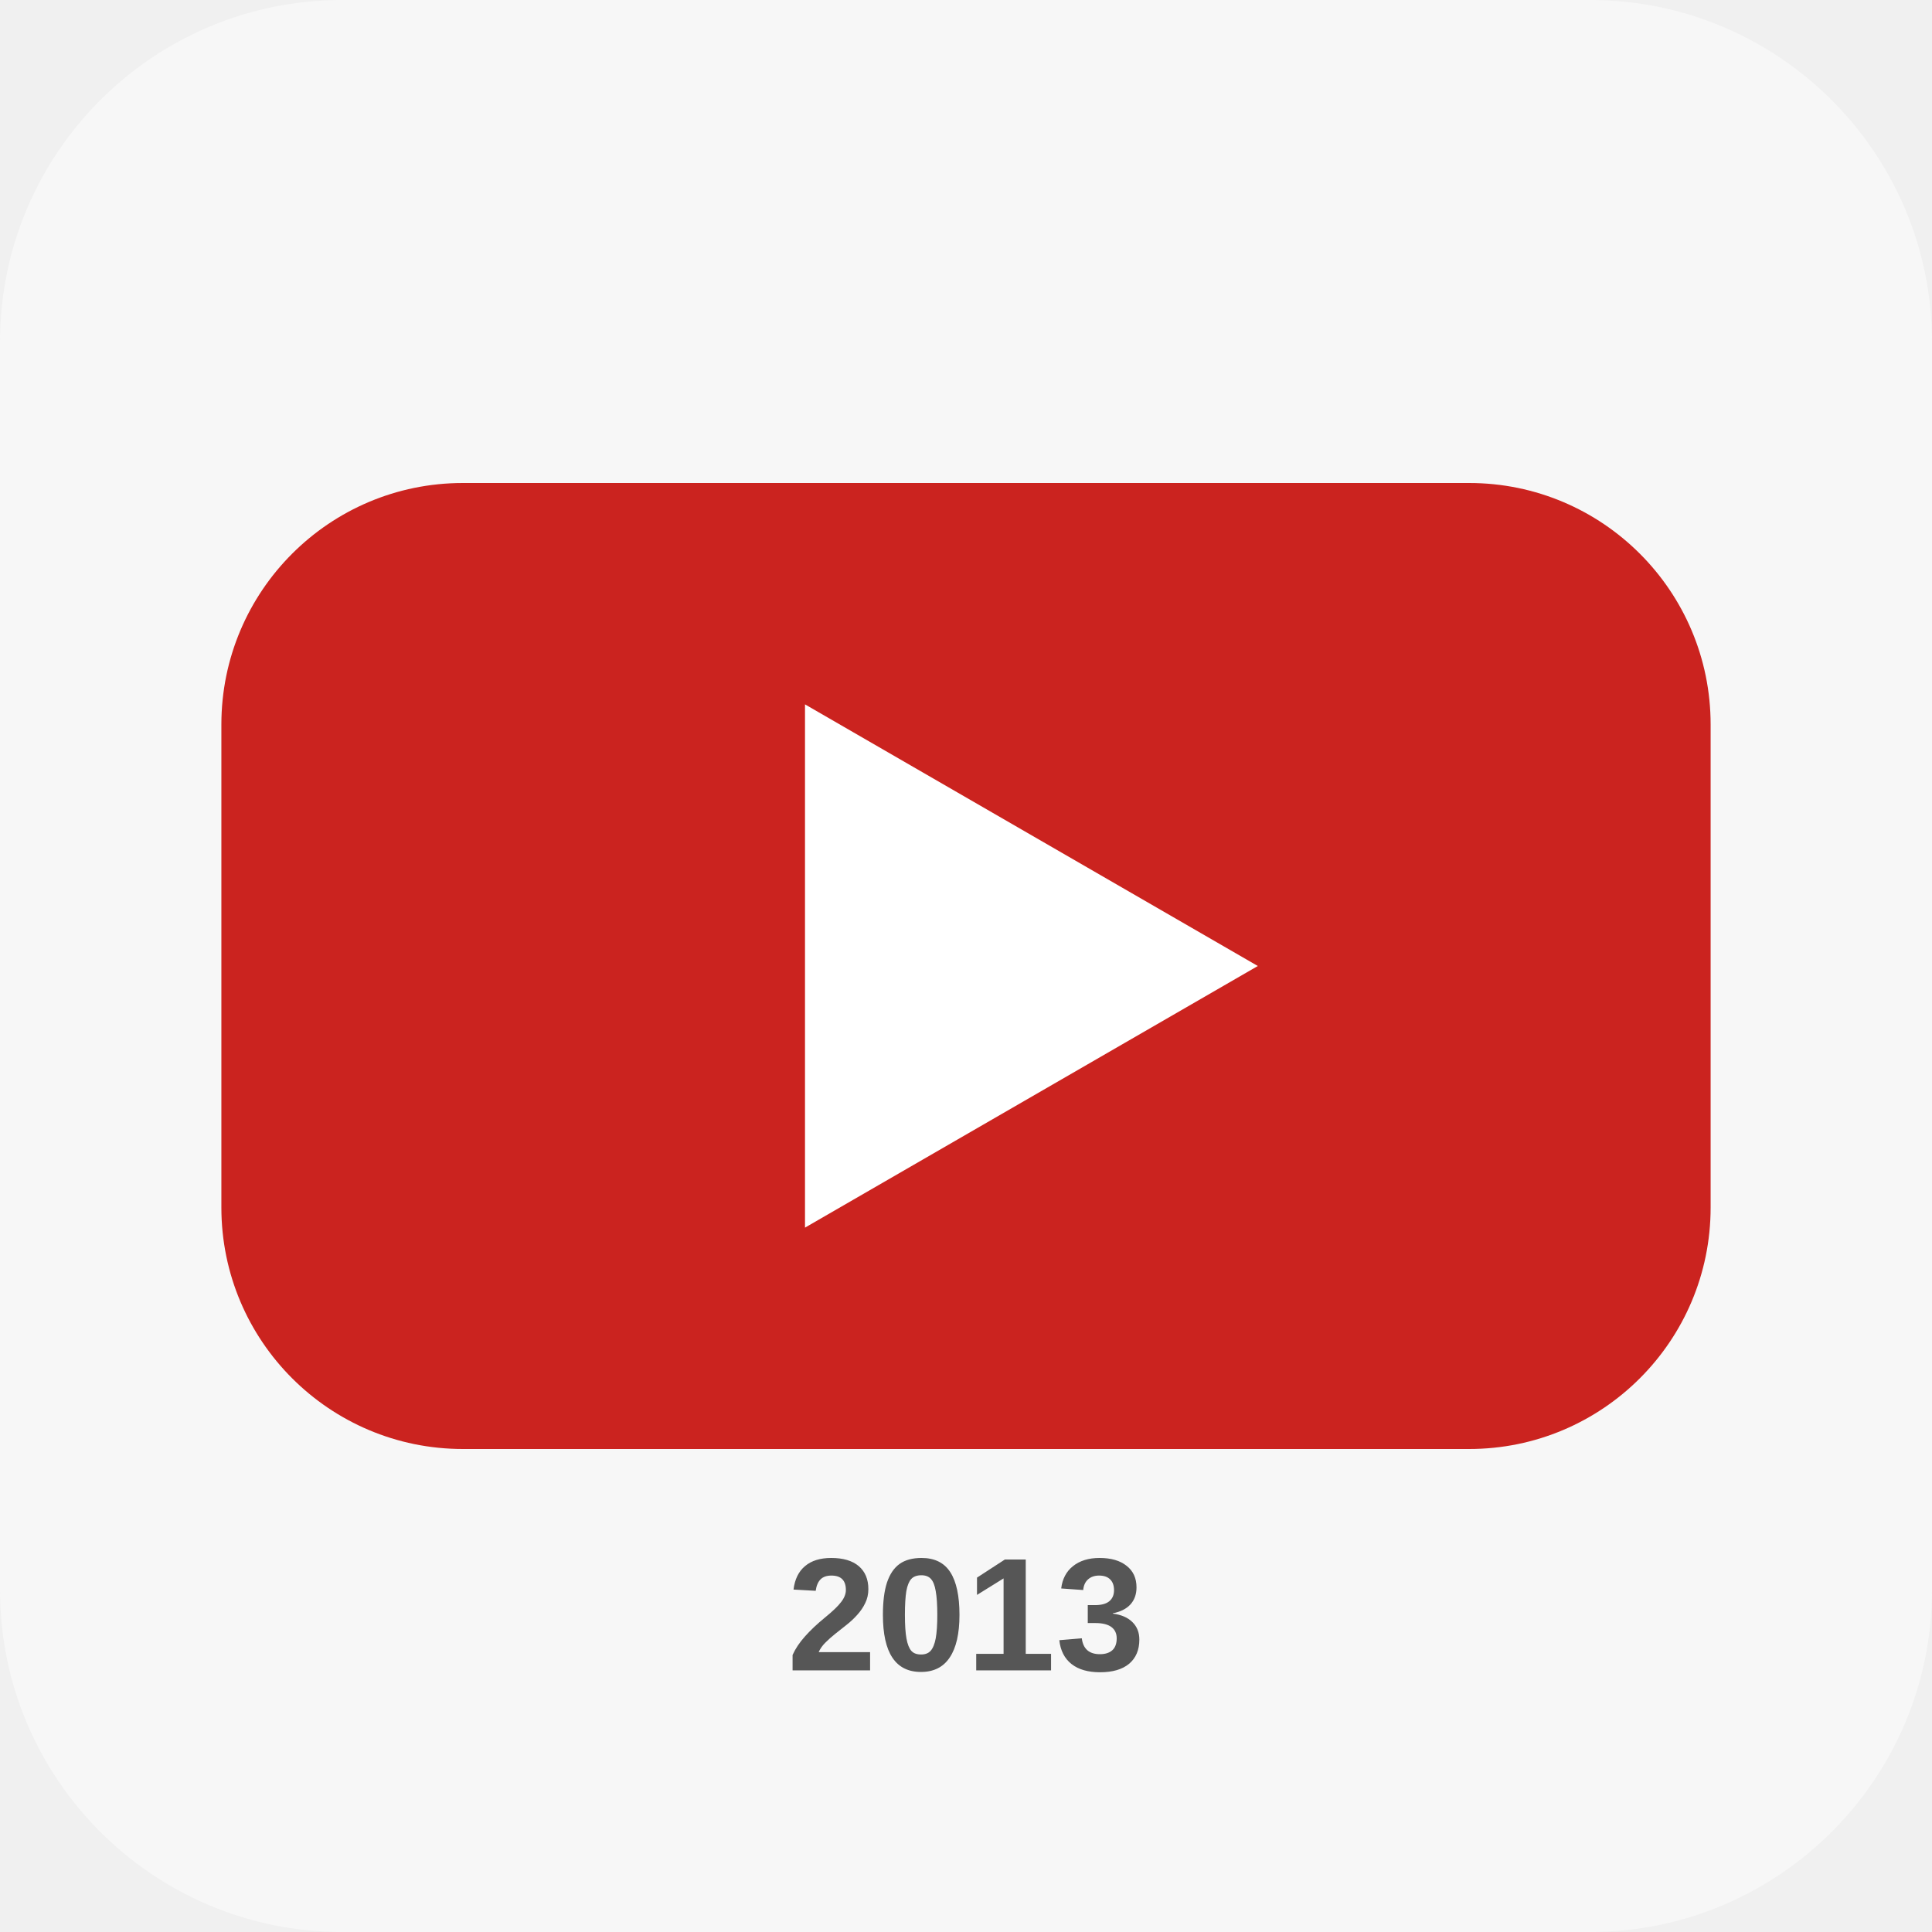
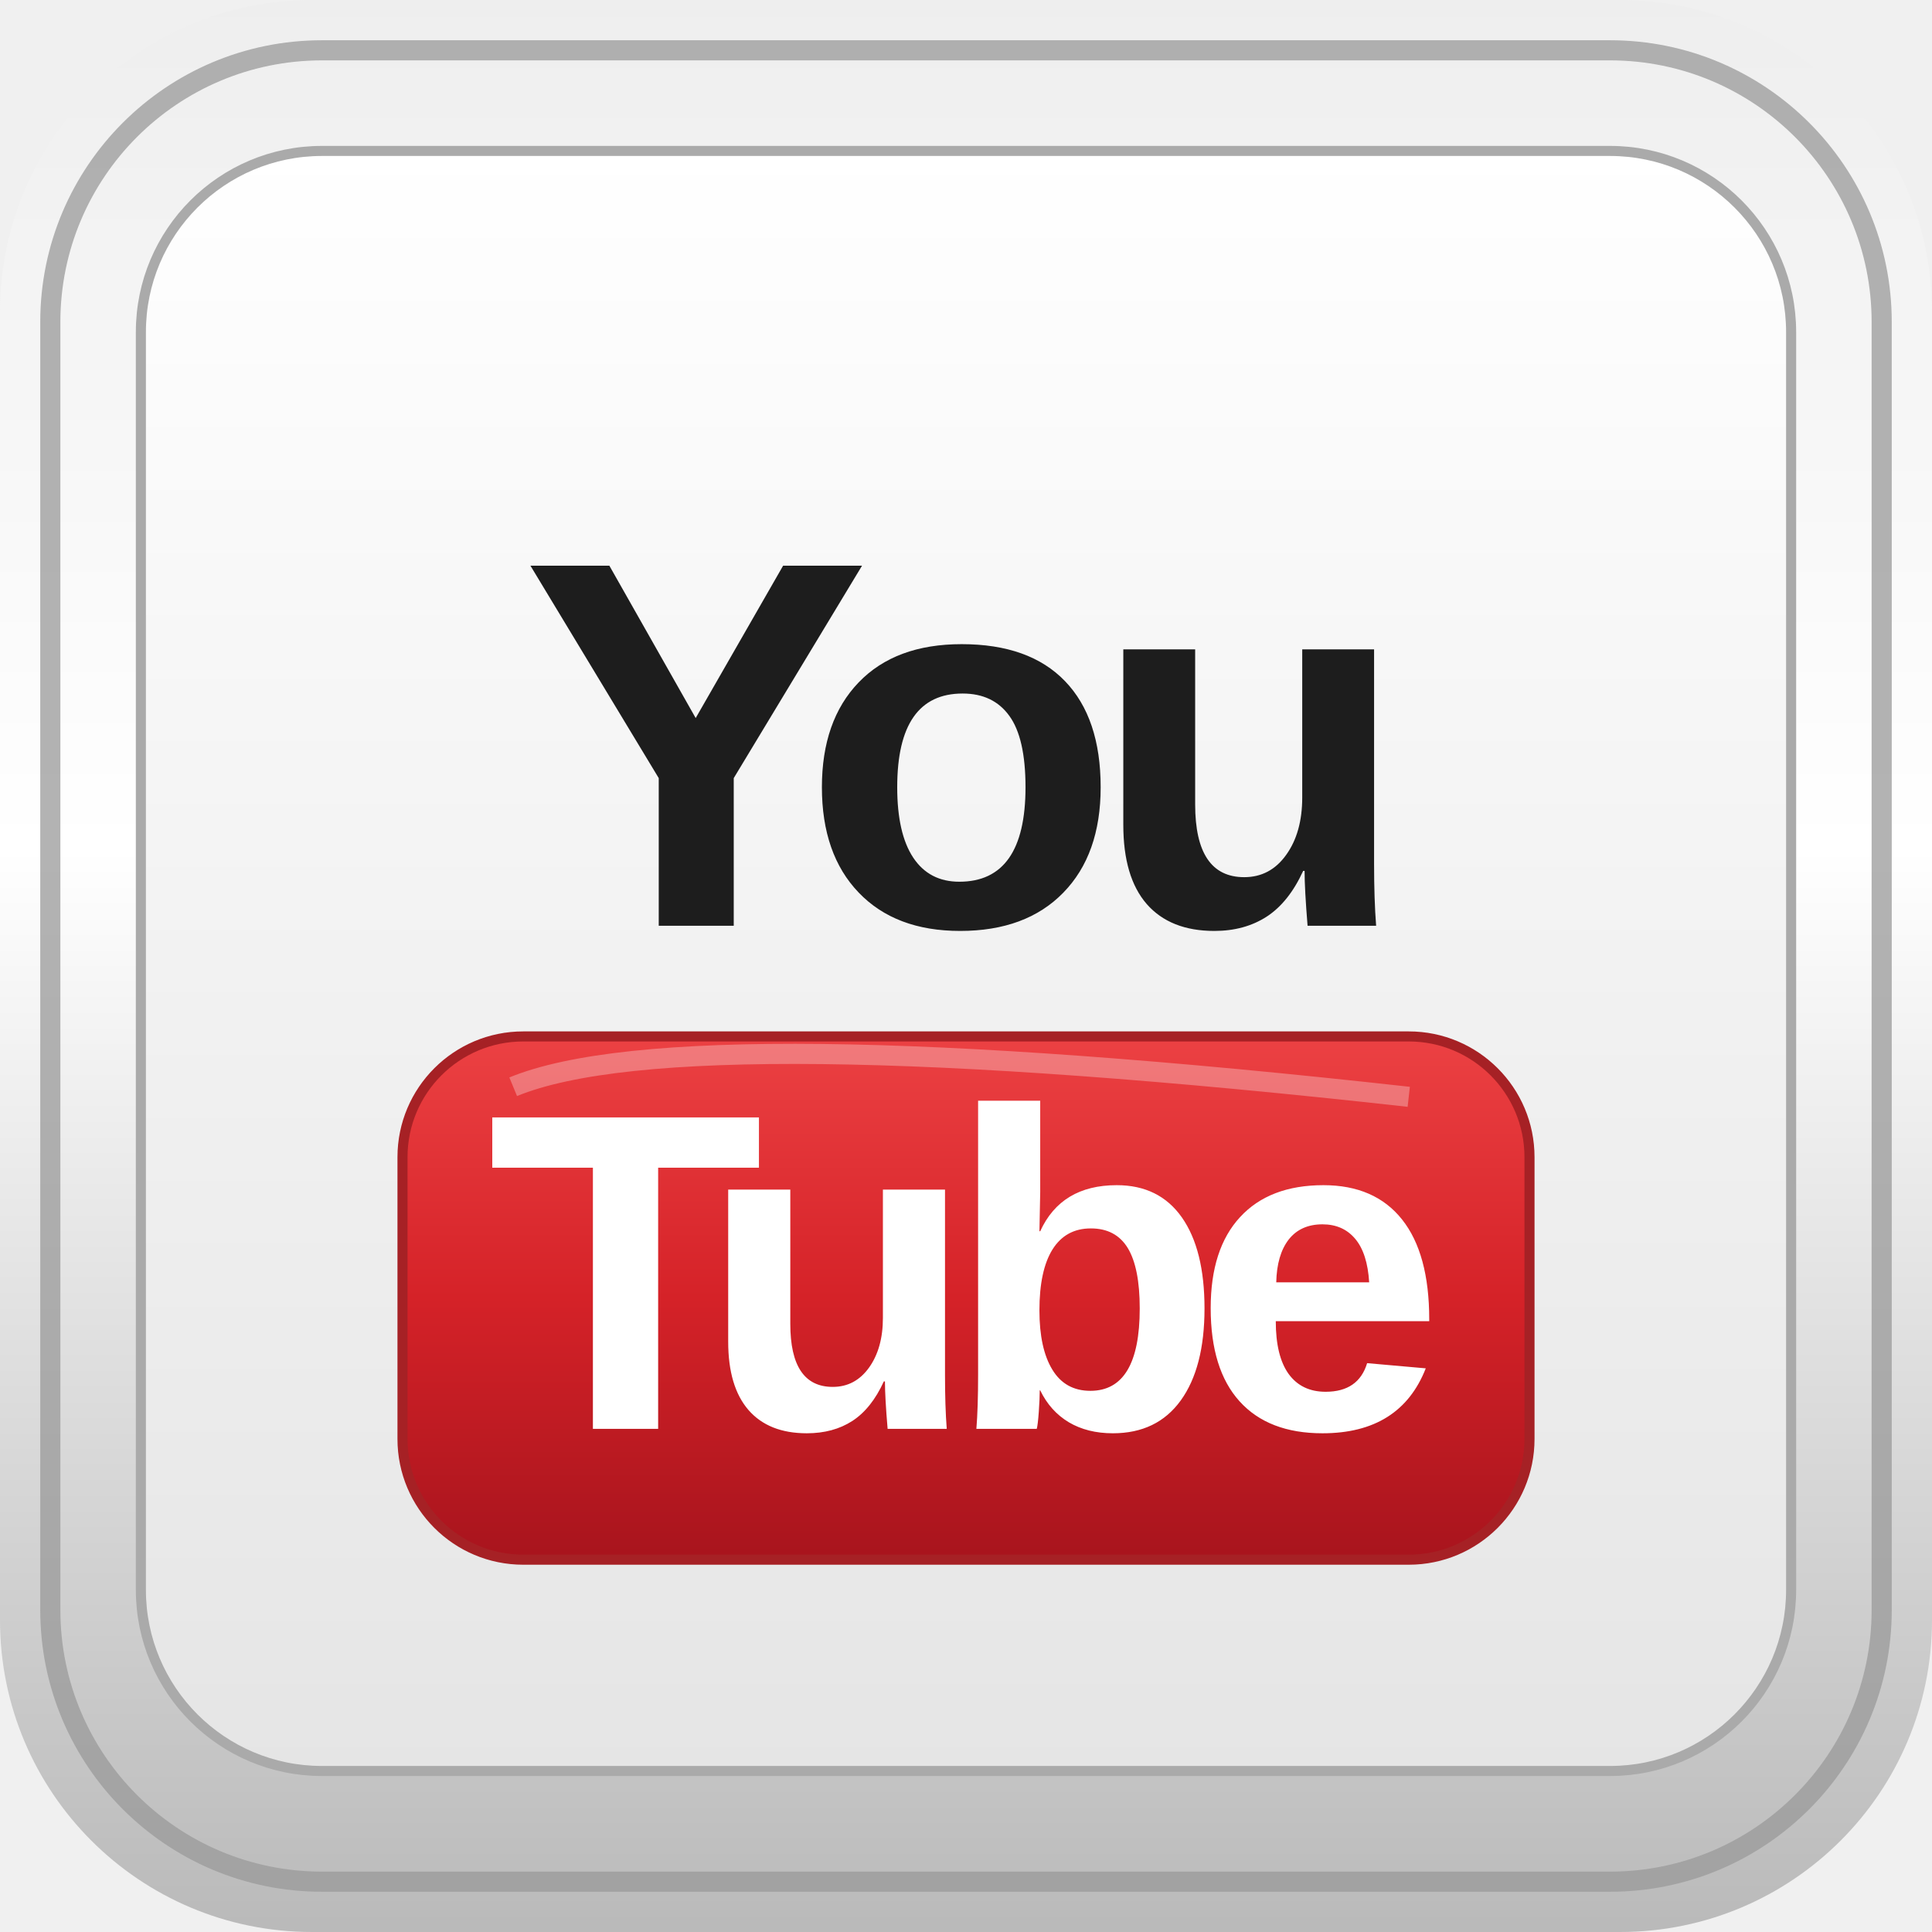
<svg xmlns="http://www.w3.org/2000/svg" viewBox="0 0 192 192">
-   <rect width="192" height="192" rx="34" fill="#f7f7f7" />
-   <rect x="22" y="48" width="148" height="96" rx="24" fill="#cb231f" />
-   <path d="M80 70v52l45-26z" fill="white" />
-   <text x="96" y="166" font-family="Arial,sans-serif" font-size="16" font-weight="bold" text-anchor="middle" fill="#565656">2013</text>
+   <defs>
+     <linearGradient id="silver" x2="0" y2="1">
+       <stop stop-color="#eee" />
+       <stop offset=".44" stop-color="#fff" />
+       <stop offset="1" stop-color="#b9b9b9" />
+     </linearGradient>
+     <linearGradient id="inner" x2="0" y2="1">
+       <stop stop-color="#fff" />
+       <stop offset="1" stop-color="#e5e5e5" />
+     </linearGradient>
+     <linearGradient id="red" x2="0" y2="1">
+       <stop stop-color="#ec4143" />
+       <stop offset=".5" stop-color="#d52228" />
+       <stop offset="1" stop-color="#a8141d" />
+     </linearGradient>
+   </defs>
+   <rect width="192" height="192" rx="31" fill="url(#silver)" />
+   <rect x="5" y="5" width="182" height="182" rx="27" fill="none" stroke="#999" stroke-width="2" opacity=".75" />
+   <rect x="14" y="15" width="164" height="161" rx="18" fill="url(#inner)" stroke="#aaa" />
+   <text x="96" y="92" font-family="Arial,Helvetica,sans-serif" font-size="52" font-weight="bold" letter-spacing="-3" text-anchor="middle" fill="#1d1d1d">You</text>
+   <rect x="40" y="103" width="112" height="52" rx="12" fill="url(#red)" stroke="#a62125" />
+   <path d="M51 108Q68 101 140 109" fill="none" stroke="#fff" opacity=".3" stroke-width="2" />
+   <text x="96" y="142" font-family="Arial,Helvetica,sans-serif" font-size="45" font-weight="bold" letter-spacing="-3" text-anchor="middle" fill="#fff">Tube</text>
</svg>
